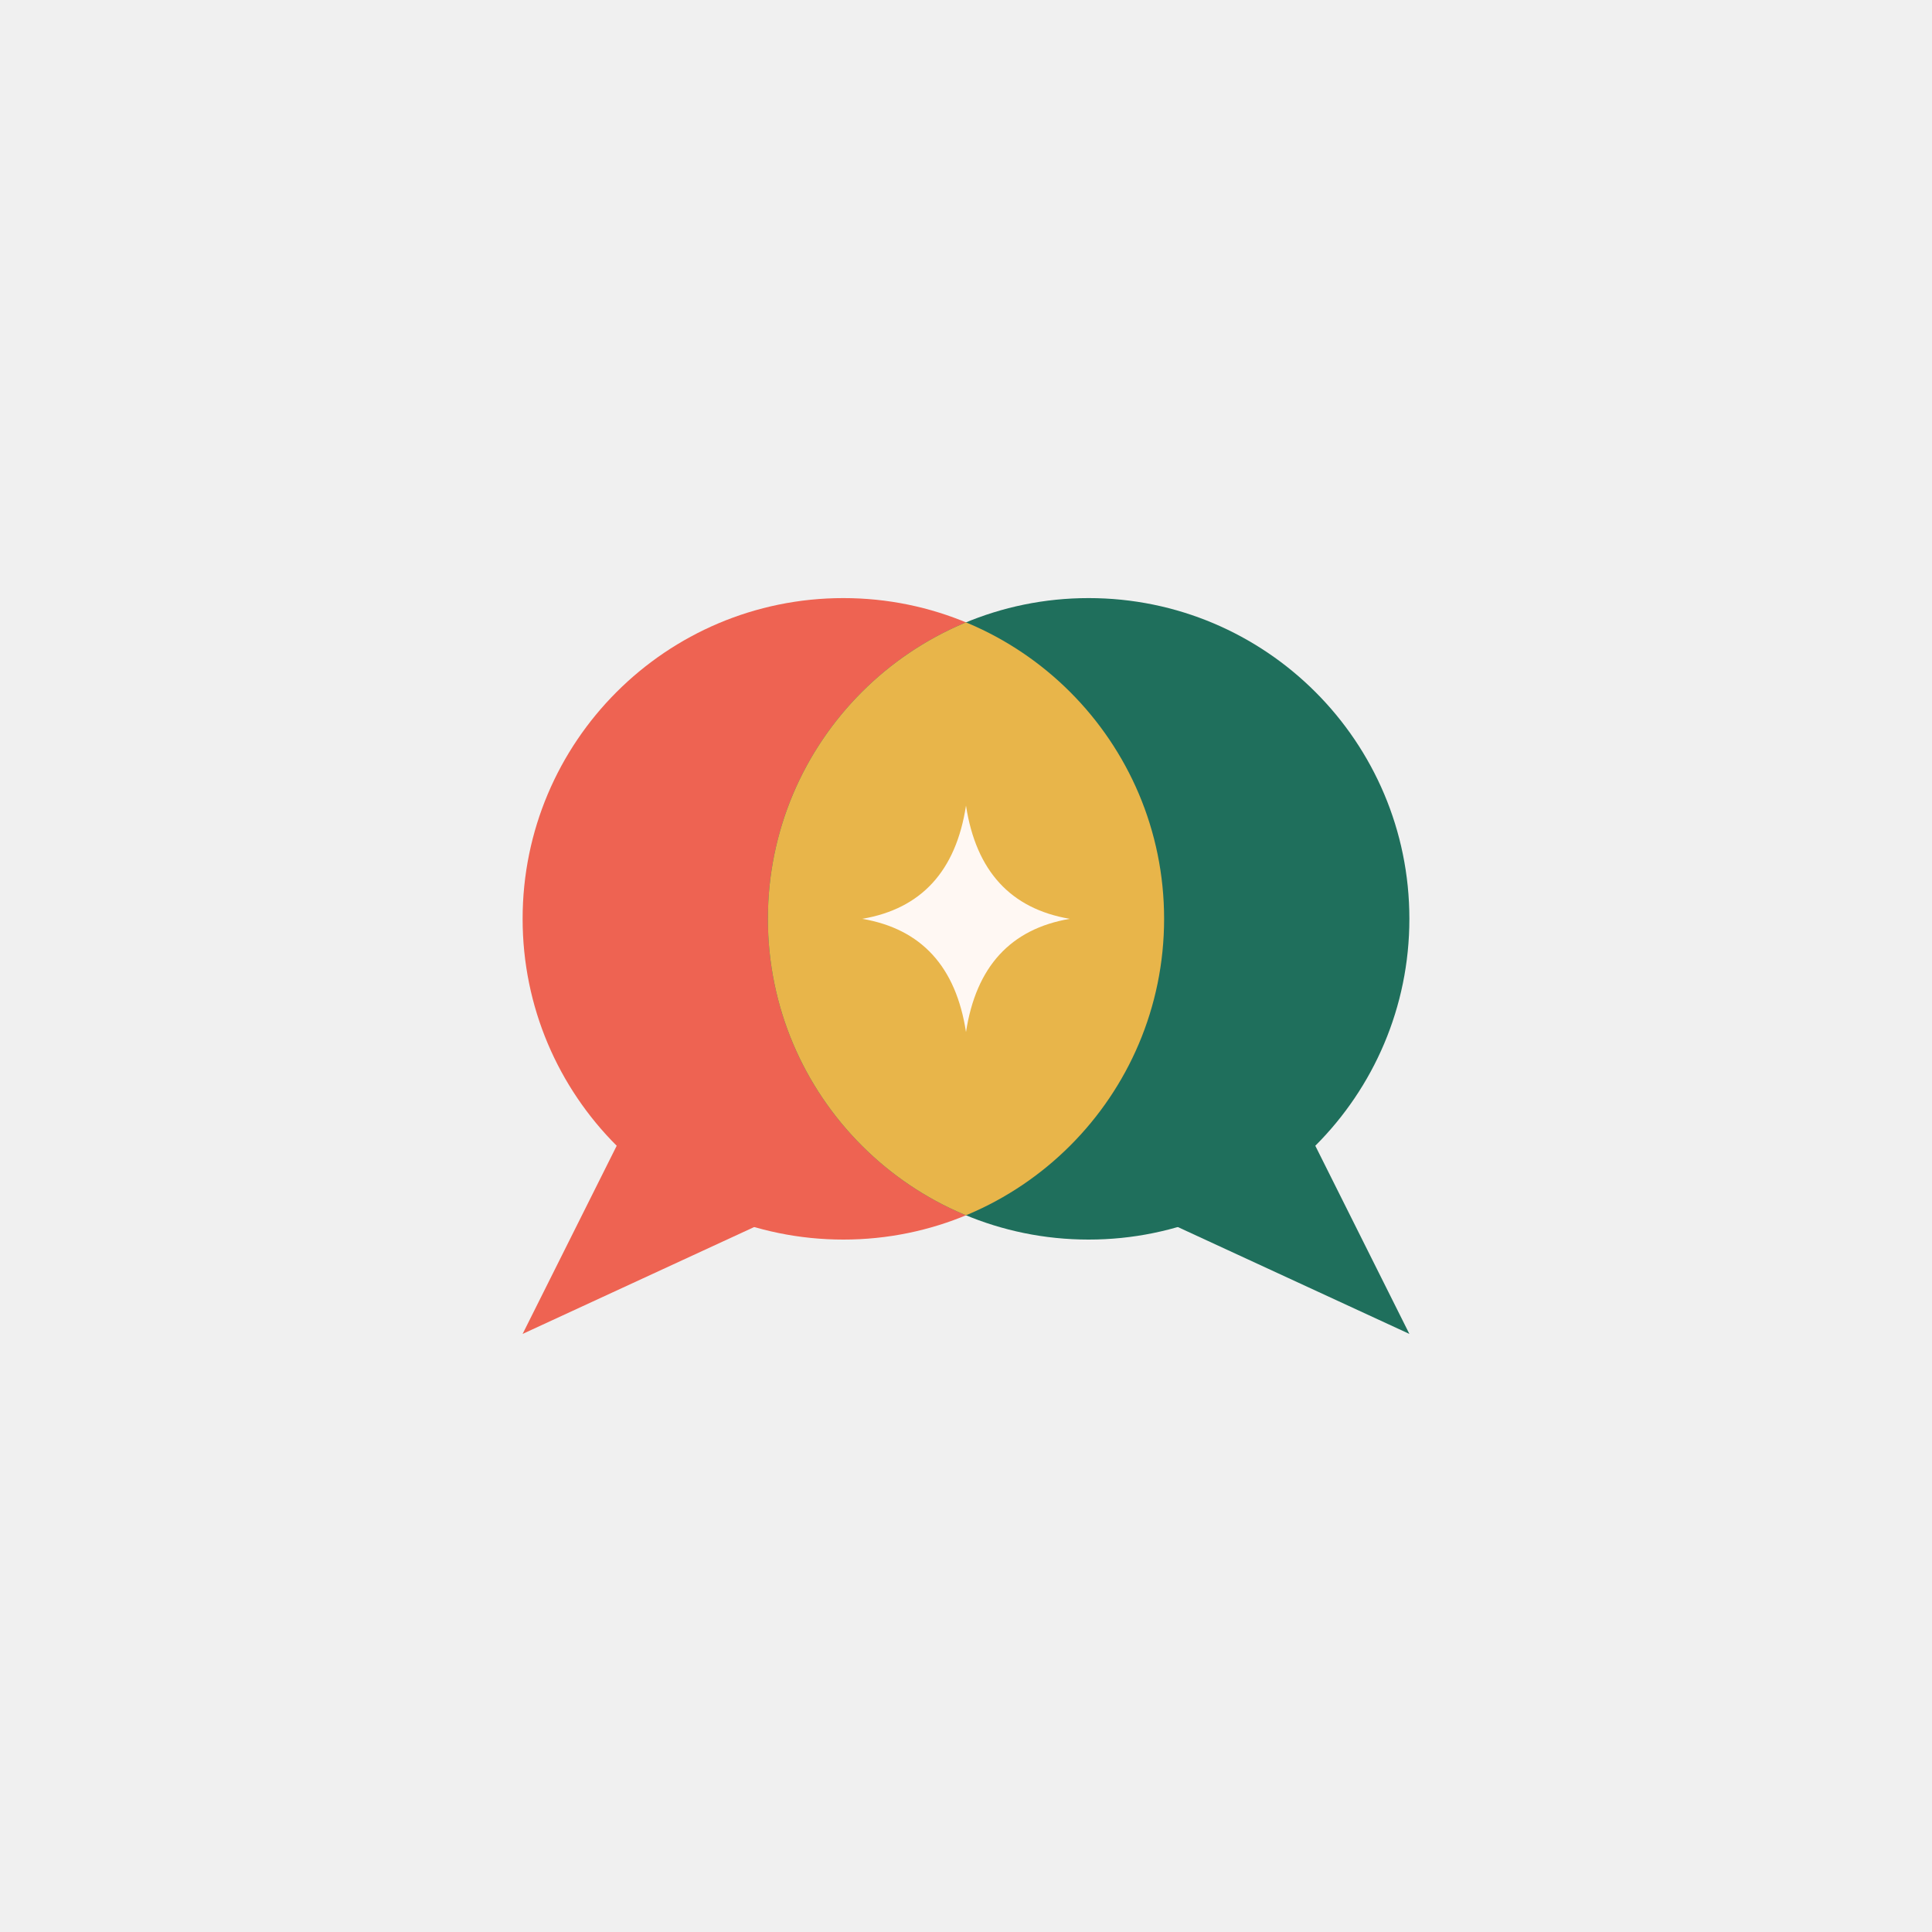
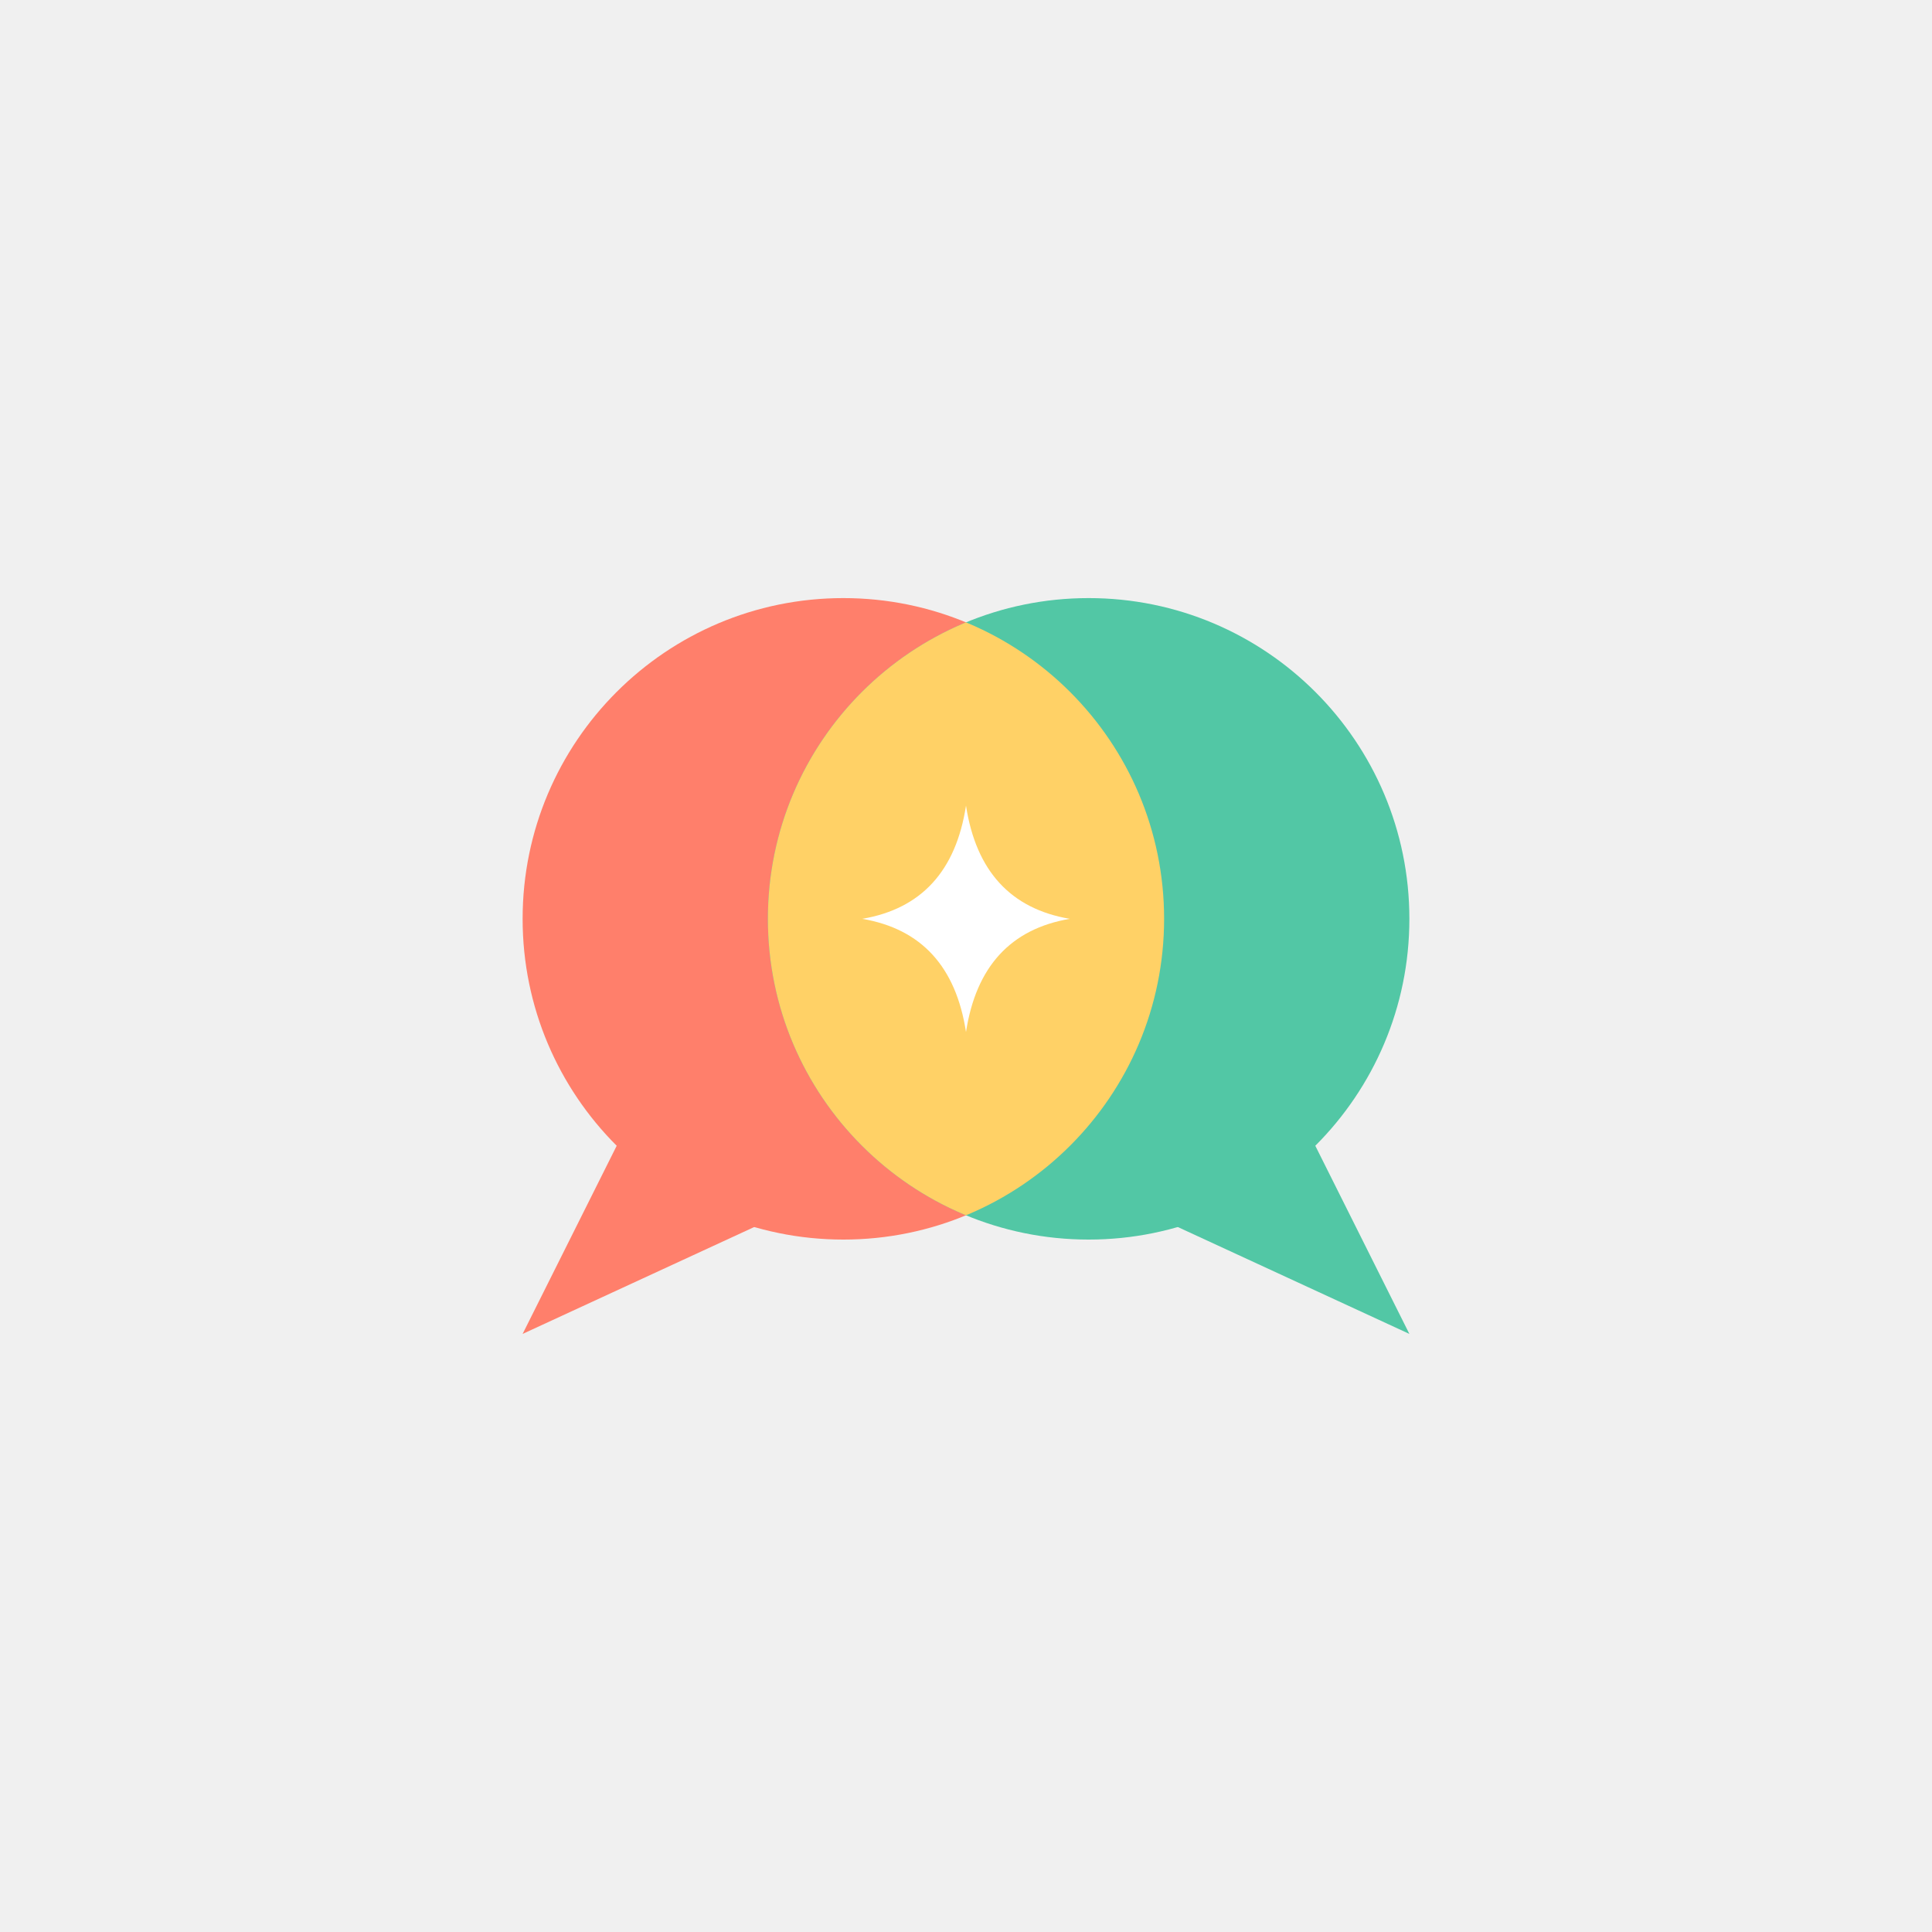
<svg xmlns="http://www.w3.org/2000/svg" viewBox="0 0 1024 1024" width="1024" height="1024">
  <g transform="translate(207 207) scale(5)">
    <defs>
      <clipPath id="enA">
        <circle cx="48" cy="56" r="34" />
      </clipPath>
    </defs>
-     <path d="M24 80 L14 100 L40 88 Z" fill="#EE6352" />
-     <path d="M98 80 L108 100 L82 88 Z" fill="#1F6F5C" />
-     <circle cx="48" cy="56" r="34" fill="#EE6352" />
-     <circle cx="74" cy="56" r="34" fill="#1F6F5C" />
-     <circle cx="74" cy="56" r="34" fill="#E8B54A" clip-path="url(#enA)" />
-     <path d="M61 44 Q62.6 54.4 72 56 Q62.6 57.6 61 68 Q59.4 57.6 50 56 Q59.4 54.4 61 44 Z" fill="#FFF8F3" />
+     <path d="M24 80 L14 100 L40 88 Z" fill="#FF7F6B" />
+     <path d="M98 80 L108 100 L82 88 Z" fill="#52C7A5" />
+     <circle cx="48" cy="56" r="34" fill="#FF7F6B" />
+     <circle cx="74" cy="56" r="34" fill="#52C7A5" />
+     <circle cx="74" cy="56" r="34" fill="#FFD166" clip-path="url(#enA)" />
+     <path d="M61 44 Q62.6 54.4 72 56 Q62.6 57.6 61 68 Q59.4 57.6 50 56 Q59.4 54.4 61 44 Z" fill="#FFFFFF" />
  </g>
</svg>
